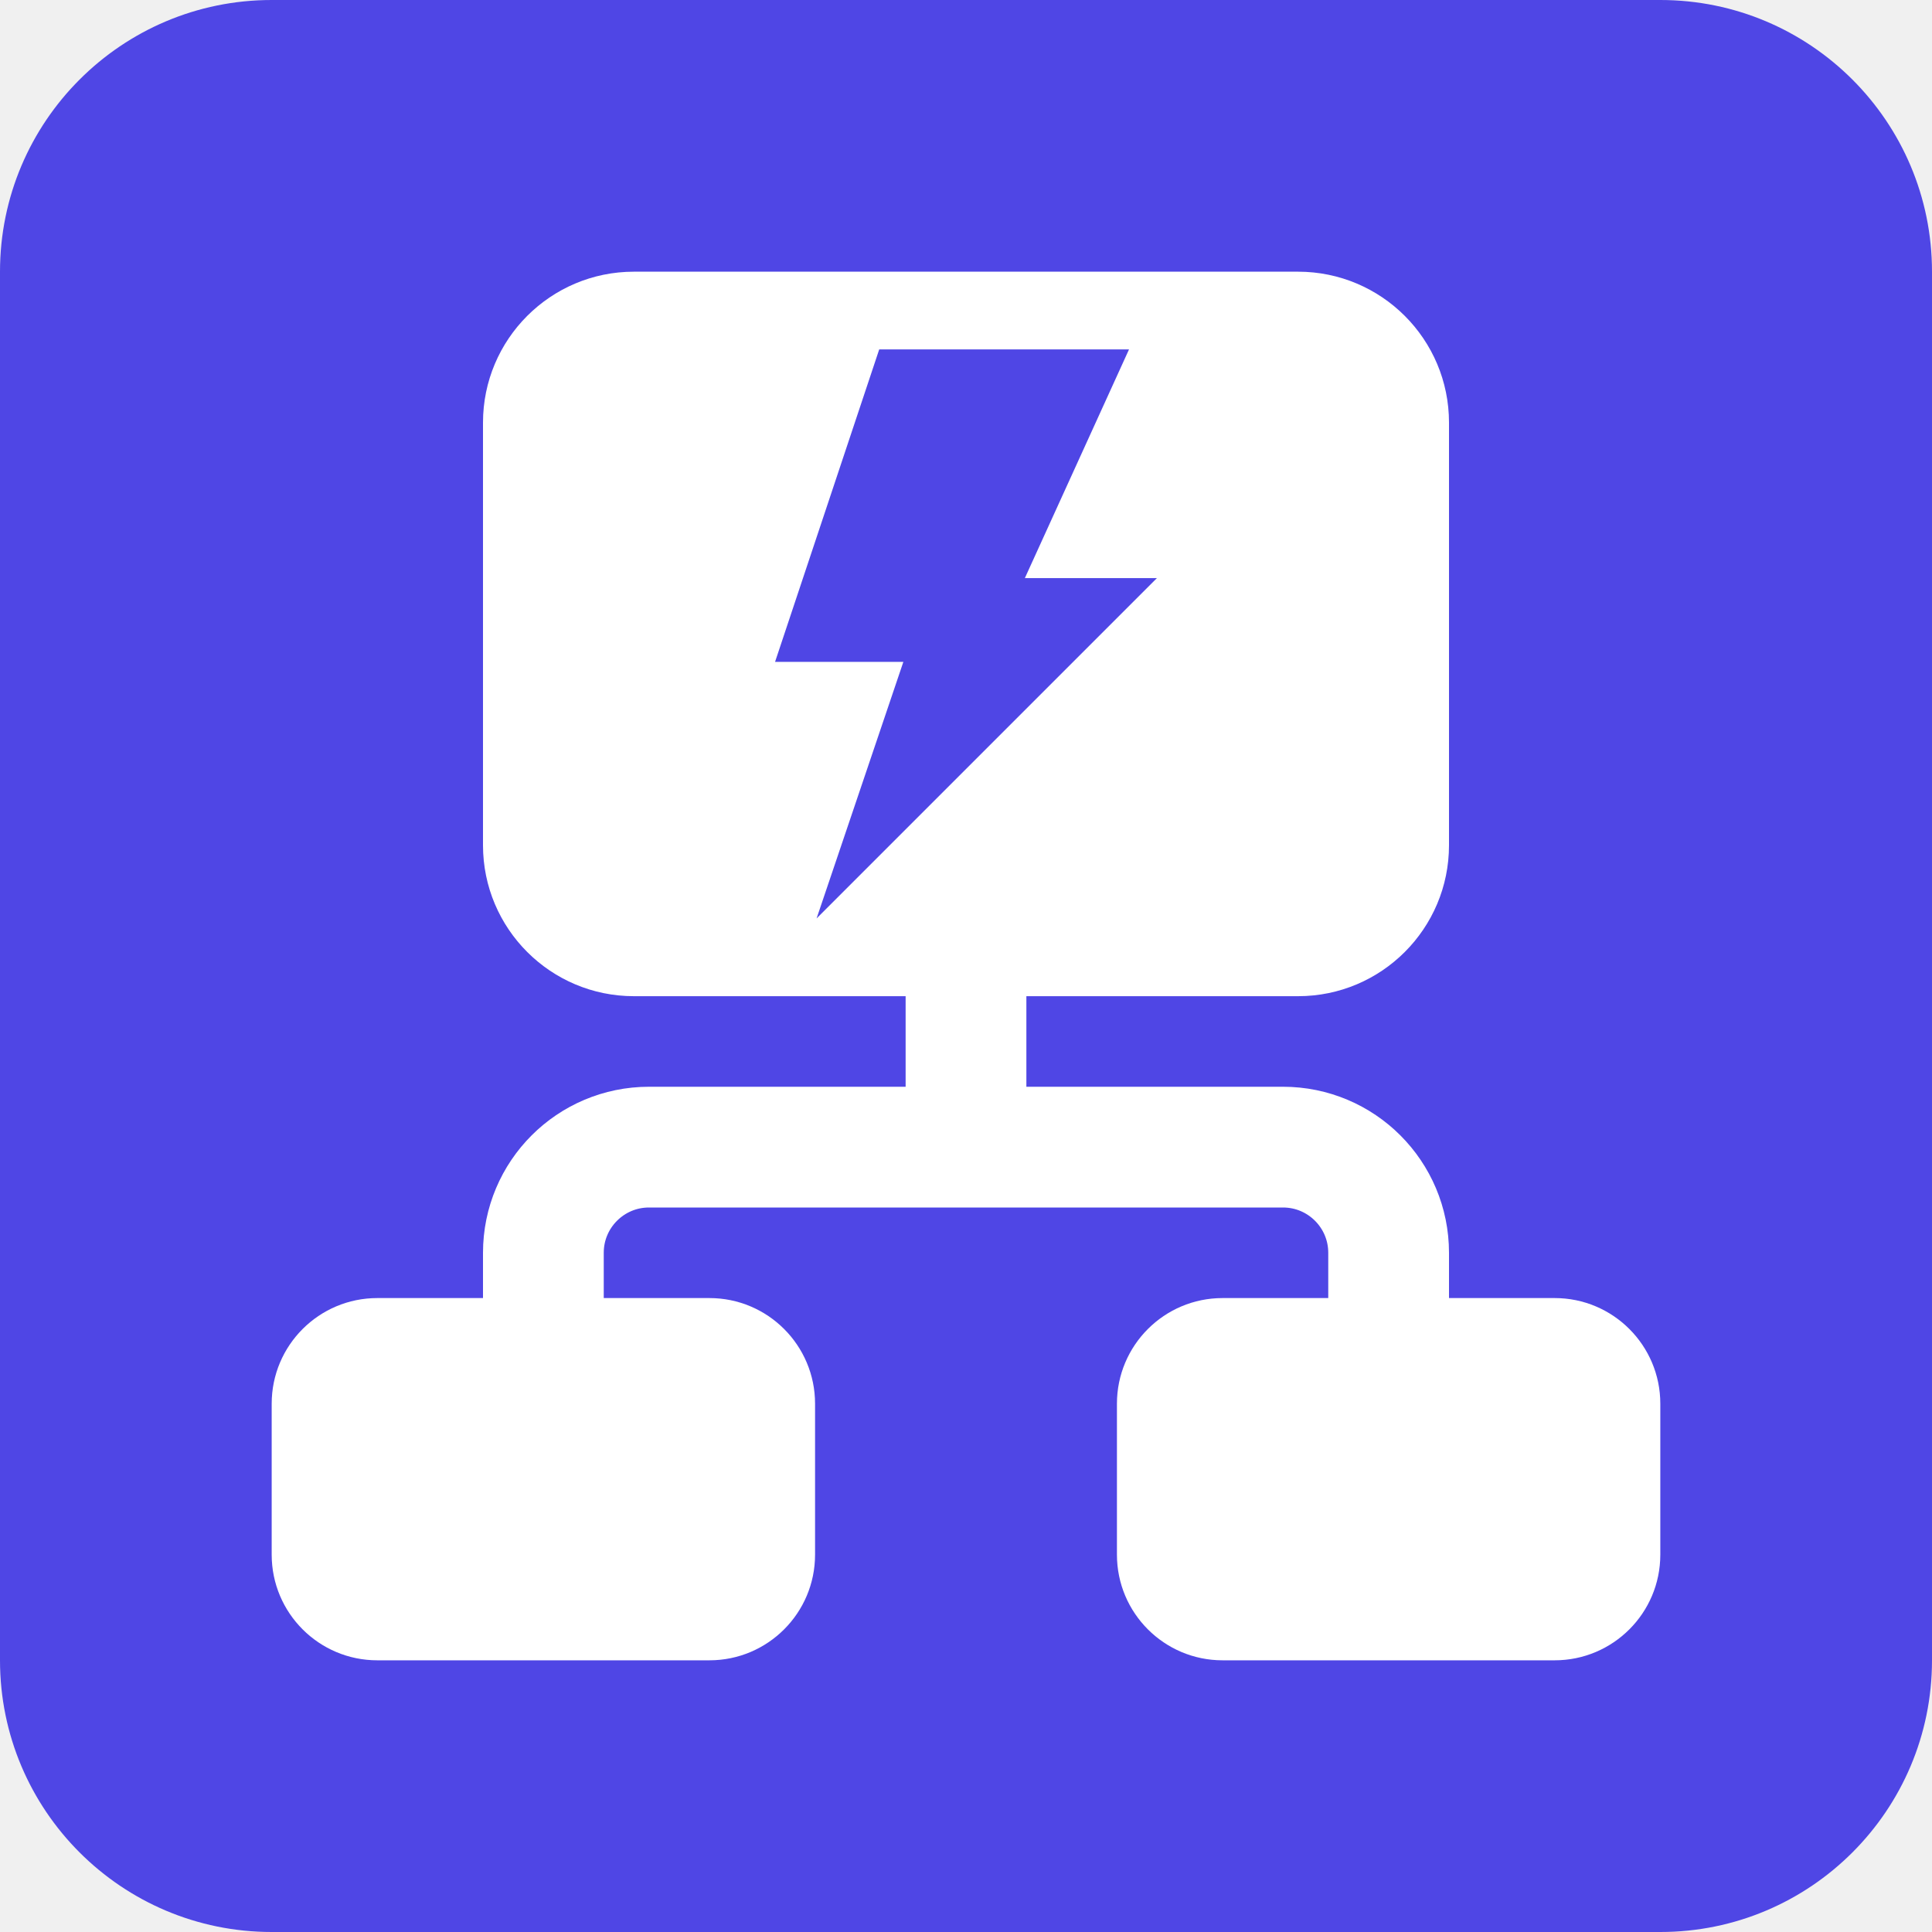
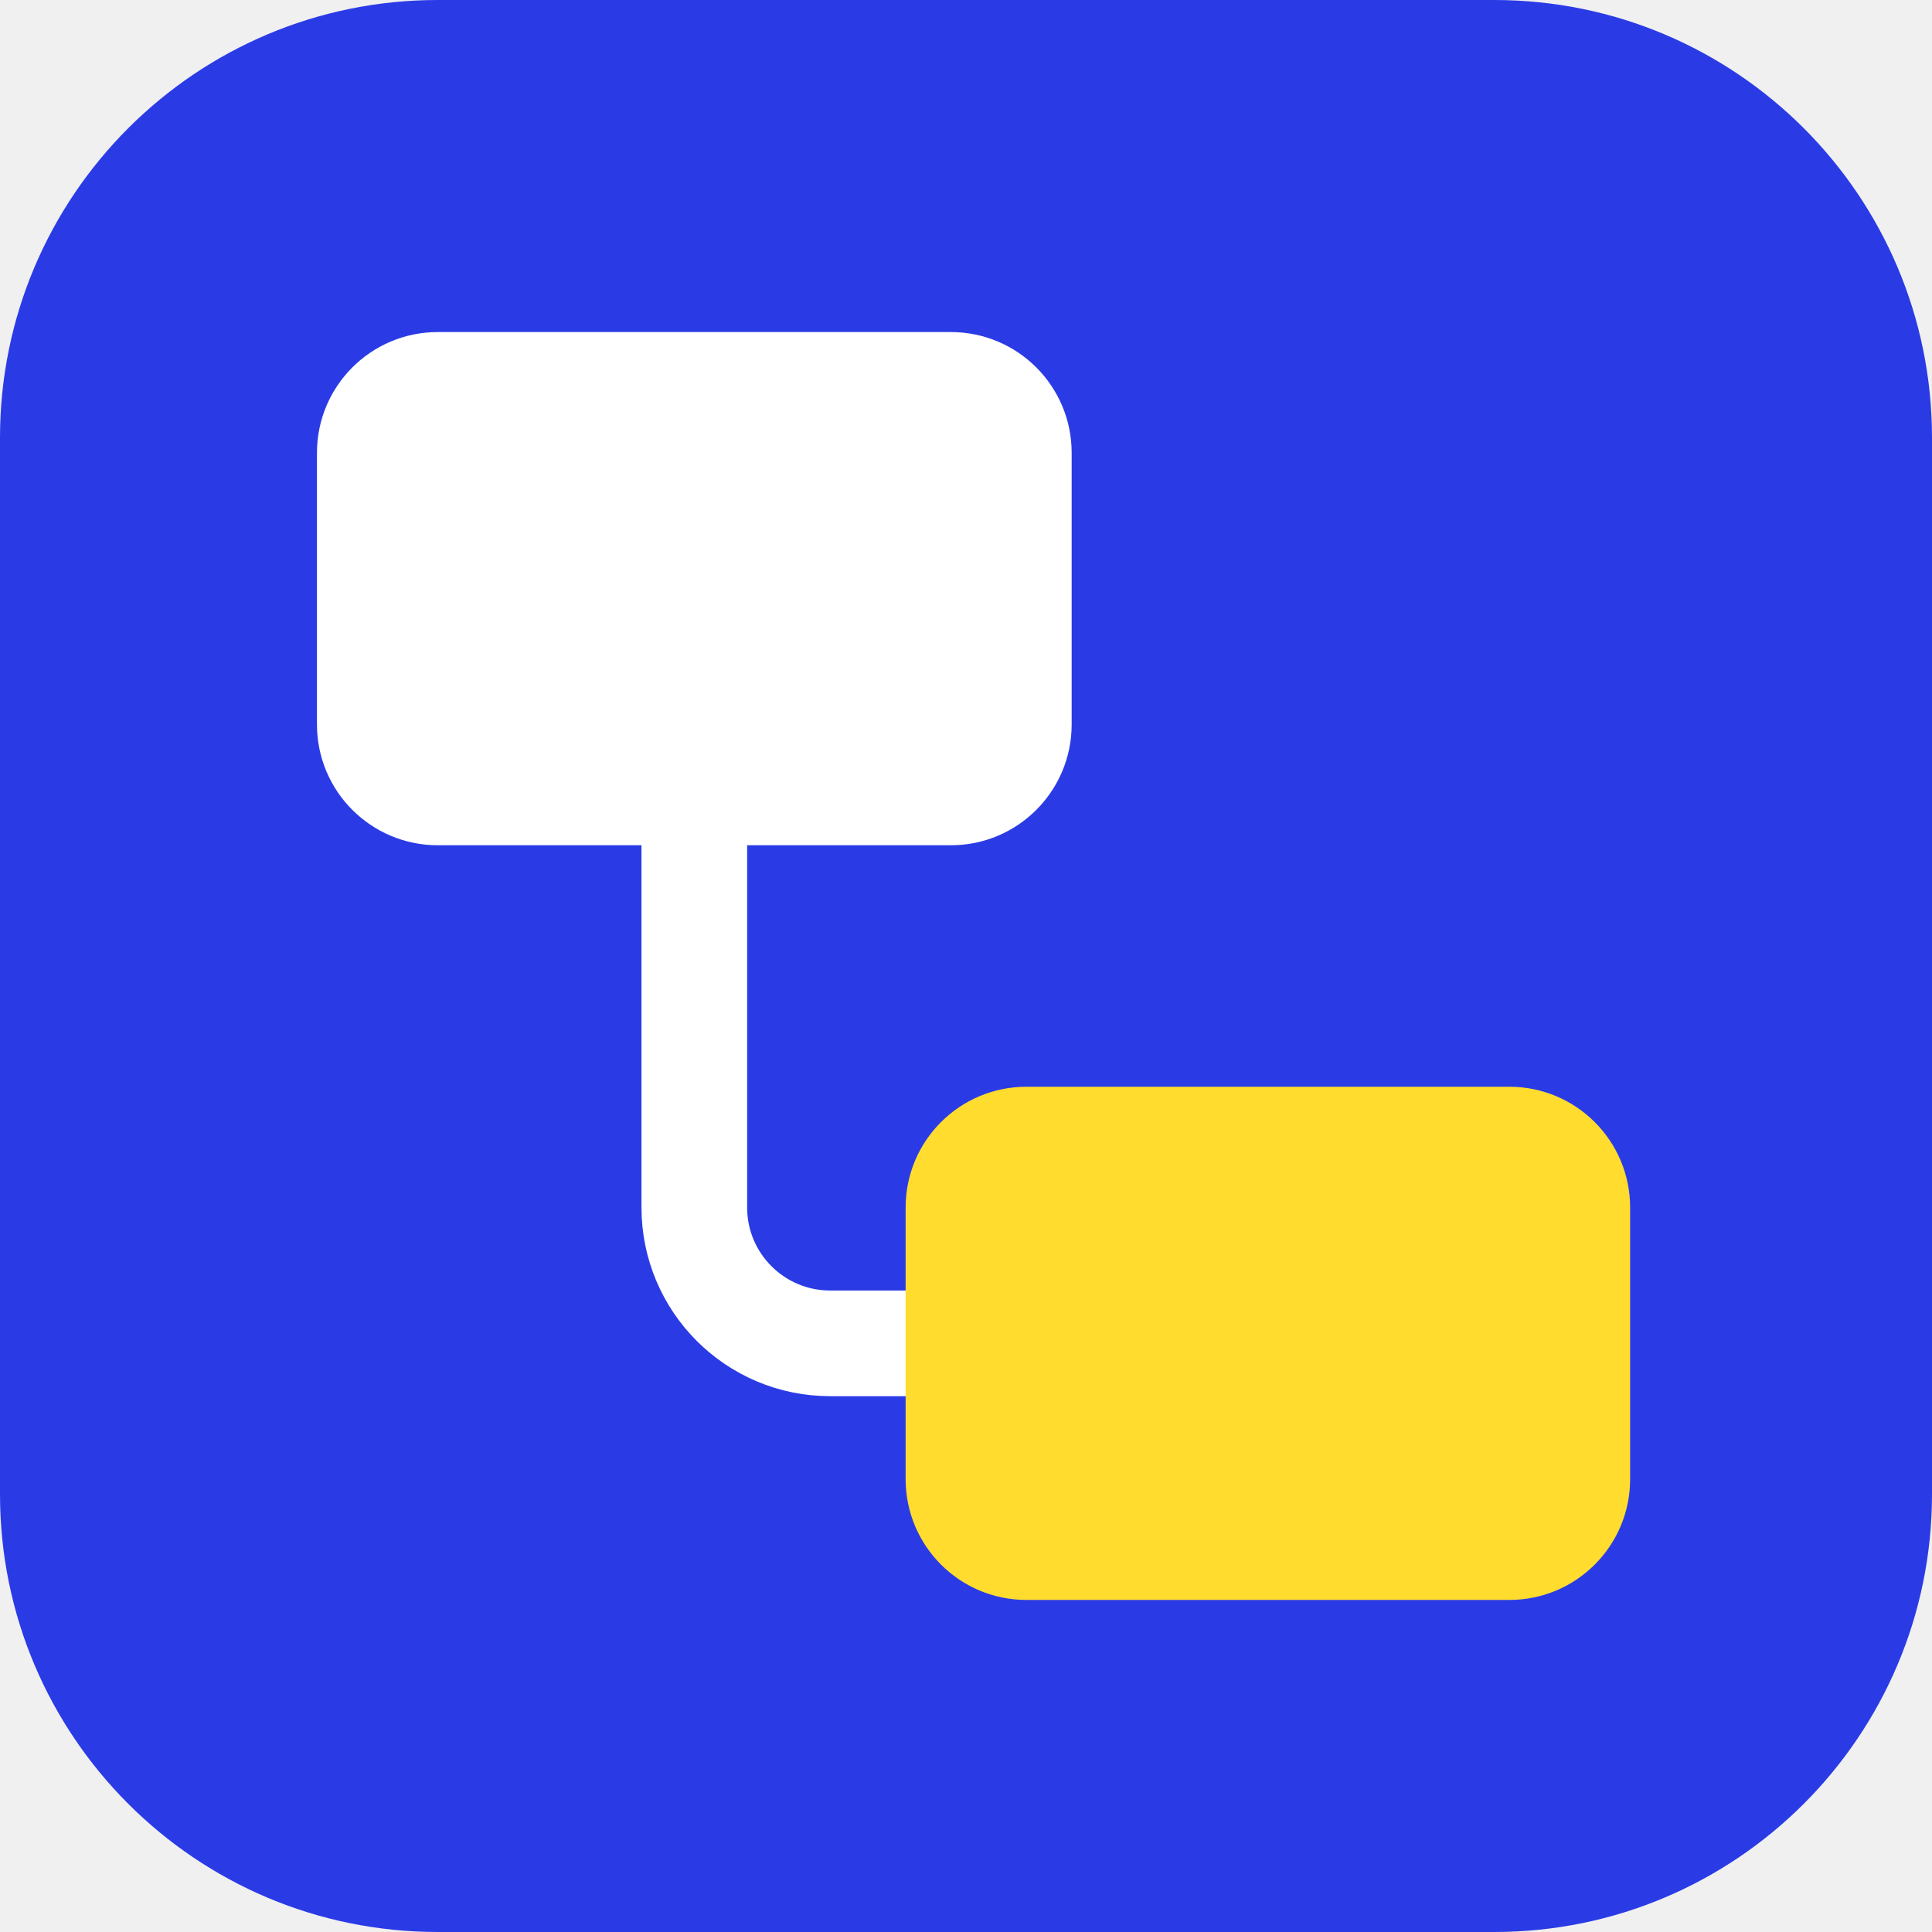
<svg xmlns="http://www.w3.org/2000/svg" viewBox="0 0 256 256" width="256" height="256">
-   <rect width="256" height="256" rx="36" fill="#4f46e5" />
-   <rect x="64" y="36" width="128" height="96" rx="20" fill="#ffffff" />
-   <path fill="#4f46e5" d="M116.5 46.3L149.6 46.3L135.8 76.6L153.3 76.6L108.2 121.7L119.7 87.7L102.7 87.7Z" />
-   <path d="M128 132V152M72 172V166A14 14 0 0 1 86 152H170A14 14 0 0 1 184 166V172" fill="none" stroke="#ffffff" stroke-width="16" stroke-linecap="round" stroke-linejoin="round" />
-   <rect x="36" y="172" width="72" height="48" rx="14" fill="#ffffff" />
-   <rect x="148" y="172" width="72" height="48" rx="14" fill="#ffffff" />
+   <rect width="256" height="256" rx="58" fill="#2a3be6" />
+   <path d="M92 104V160A18 18 0 0 0 110 178H128" fill="none" stroke="#ffffff" stroke-width="14" stroke-linecap="round" stroke-linejoin="round" />
+   <rect x="42" y="44" width="100" height="68" rx="16" fill="#ffffff" />
+   <rect x="120" y="144" width="96" height="68" rx="16" fill="#ffdc2e" />
</svg>
